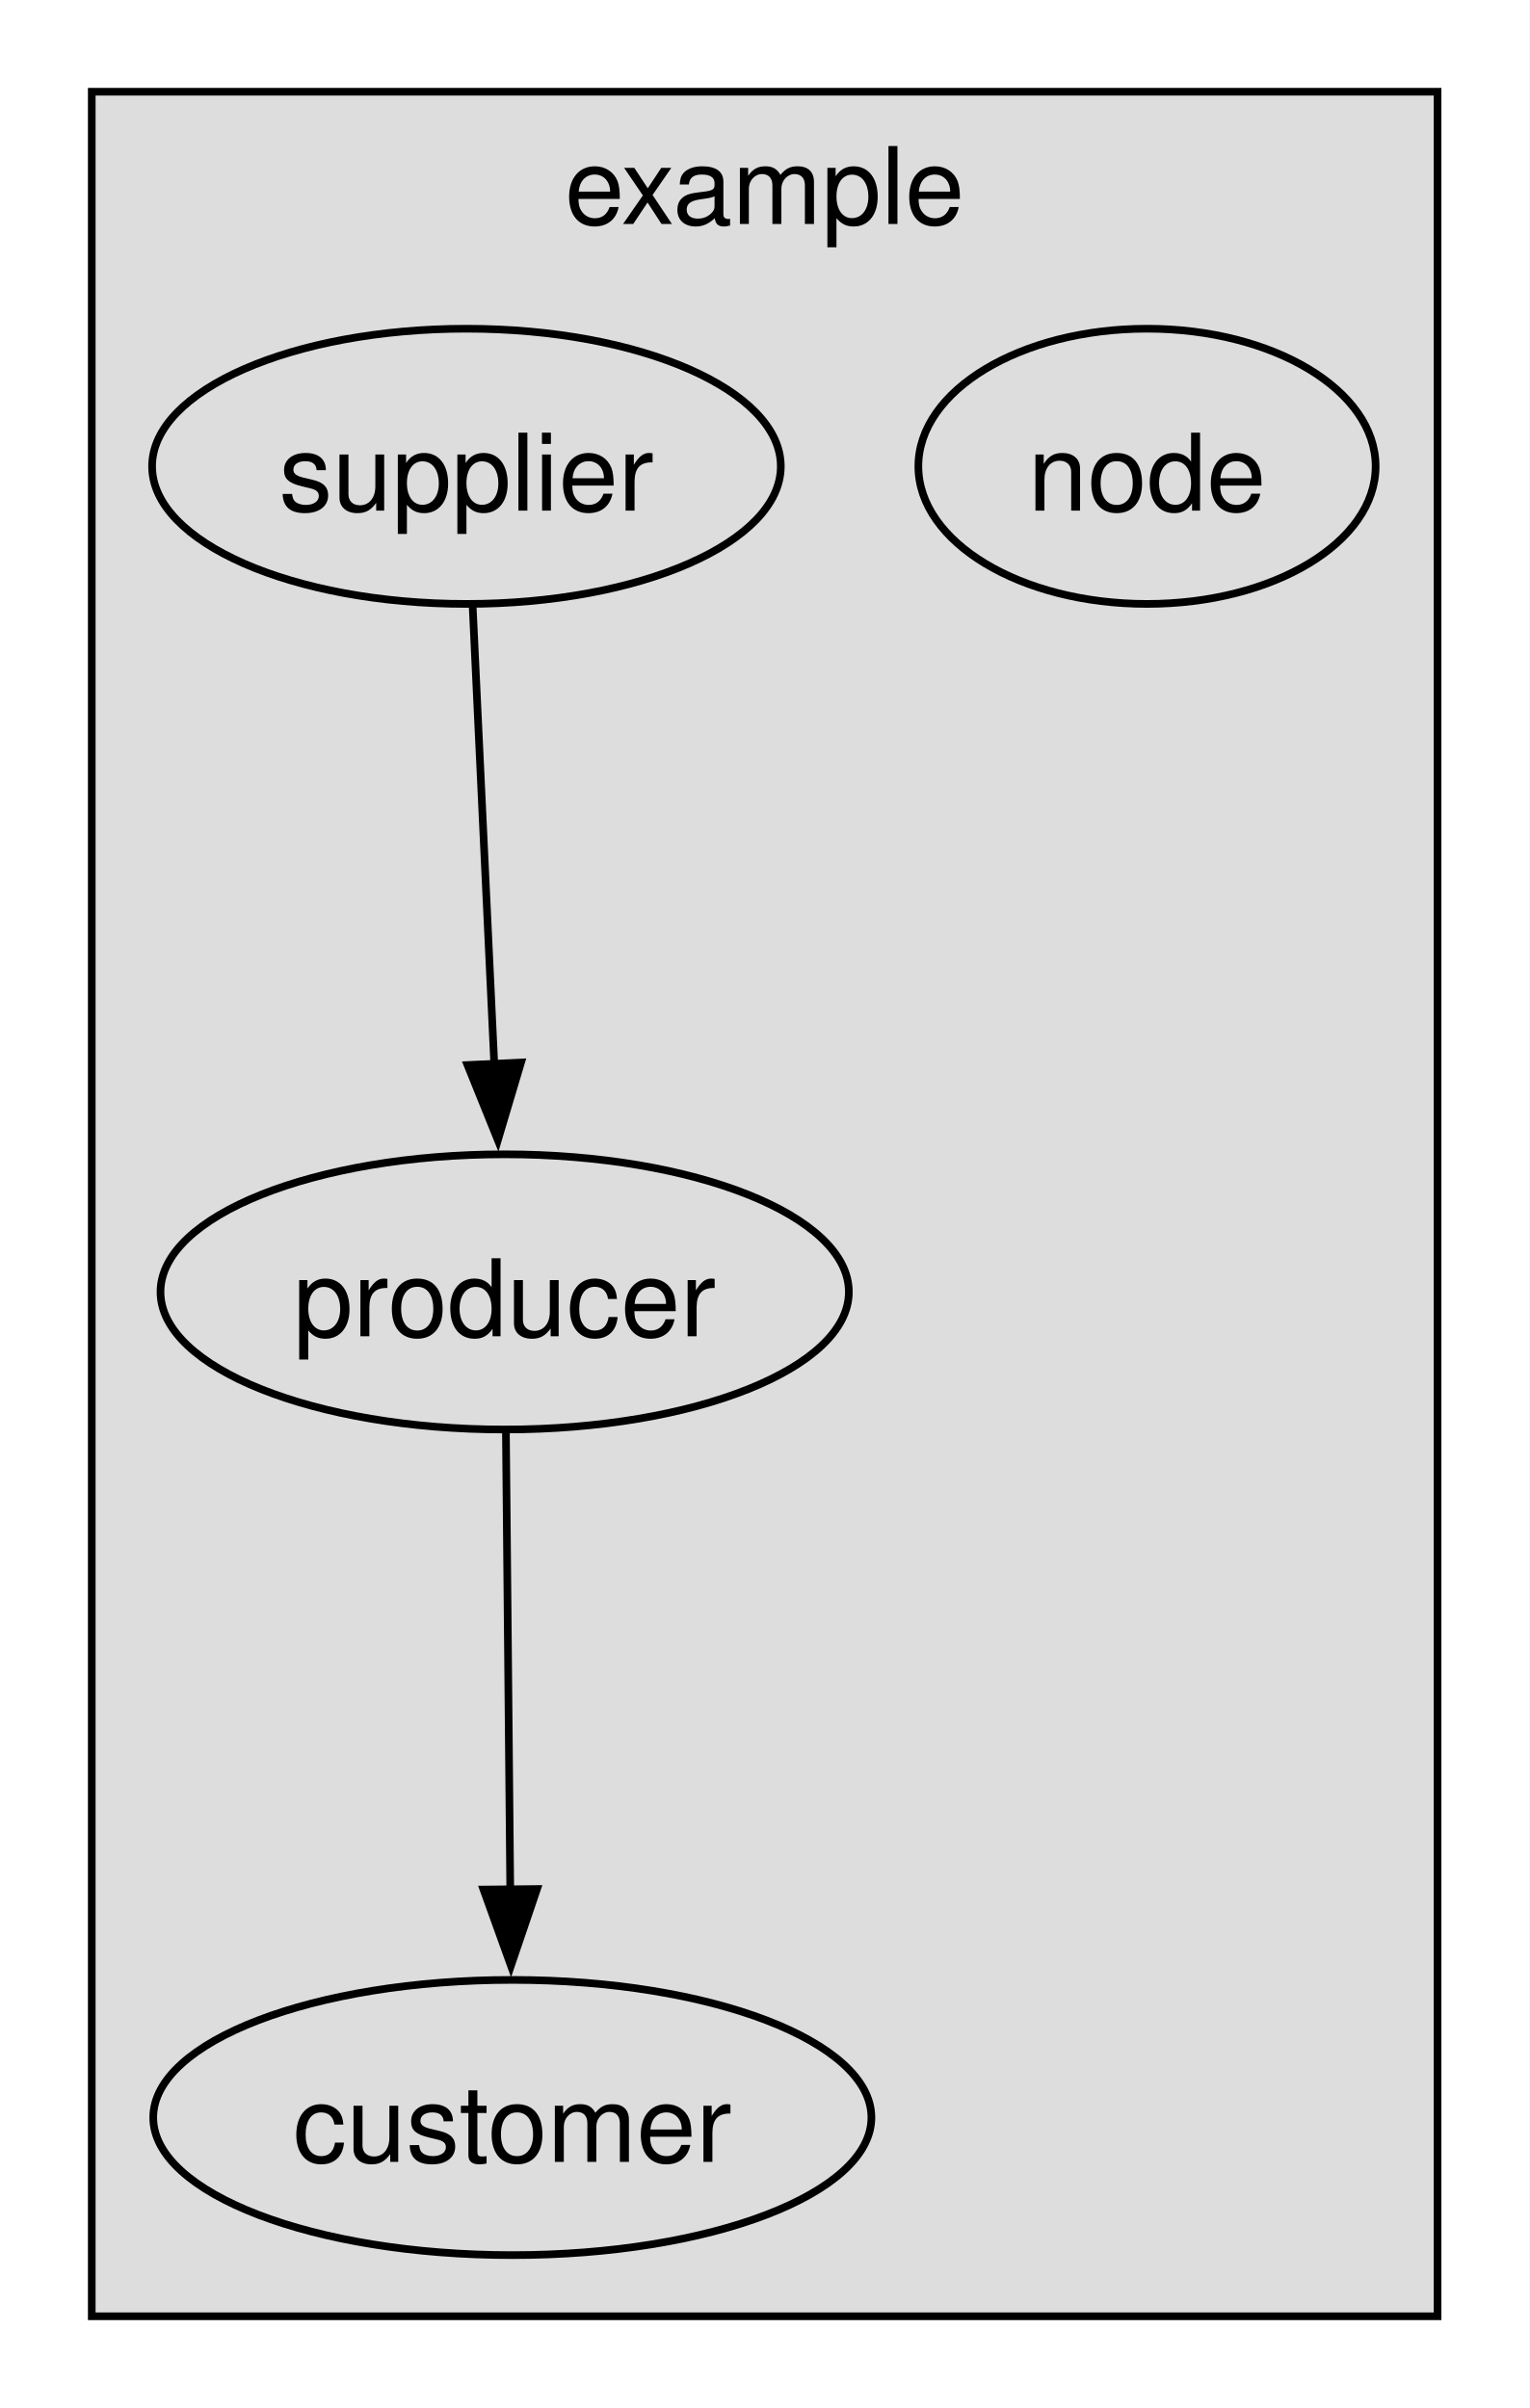
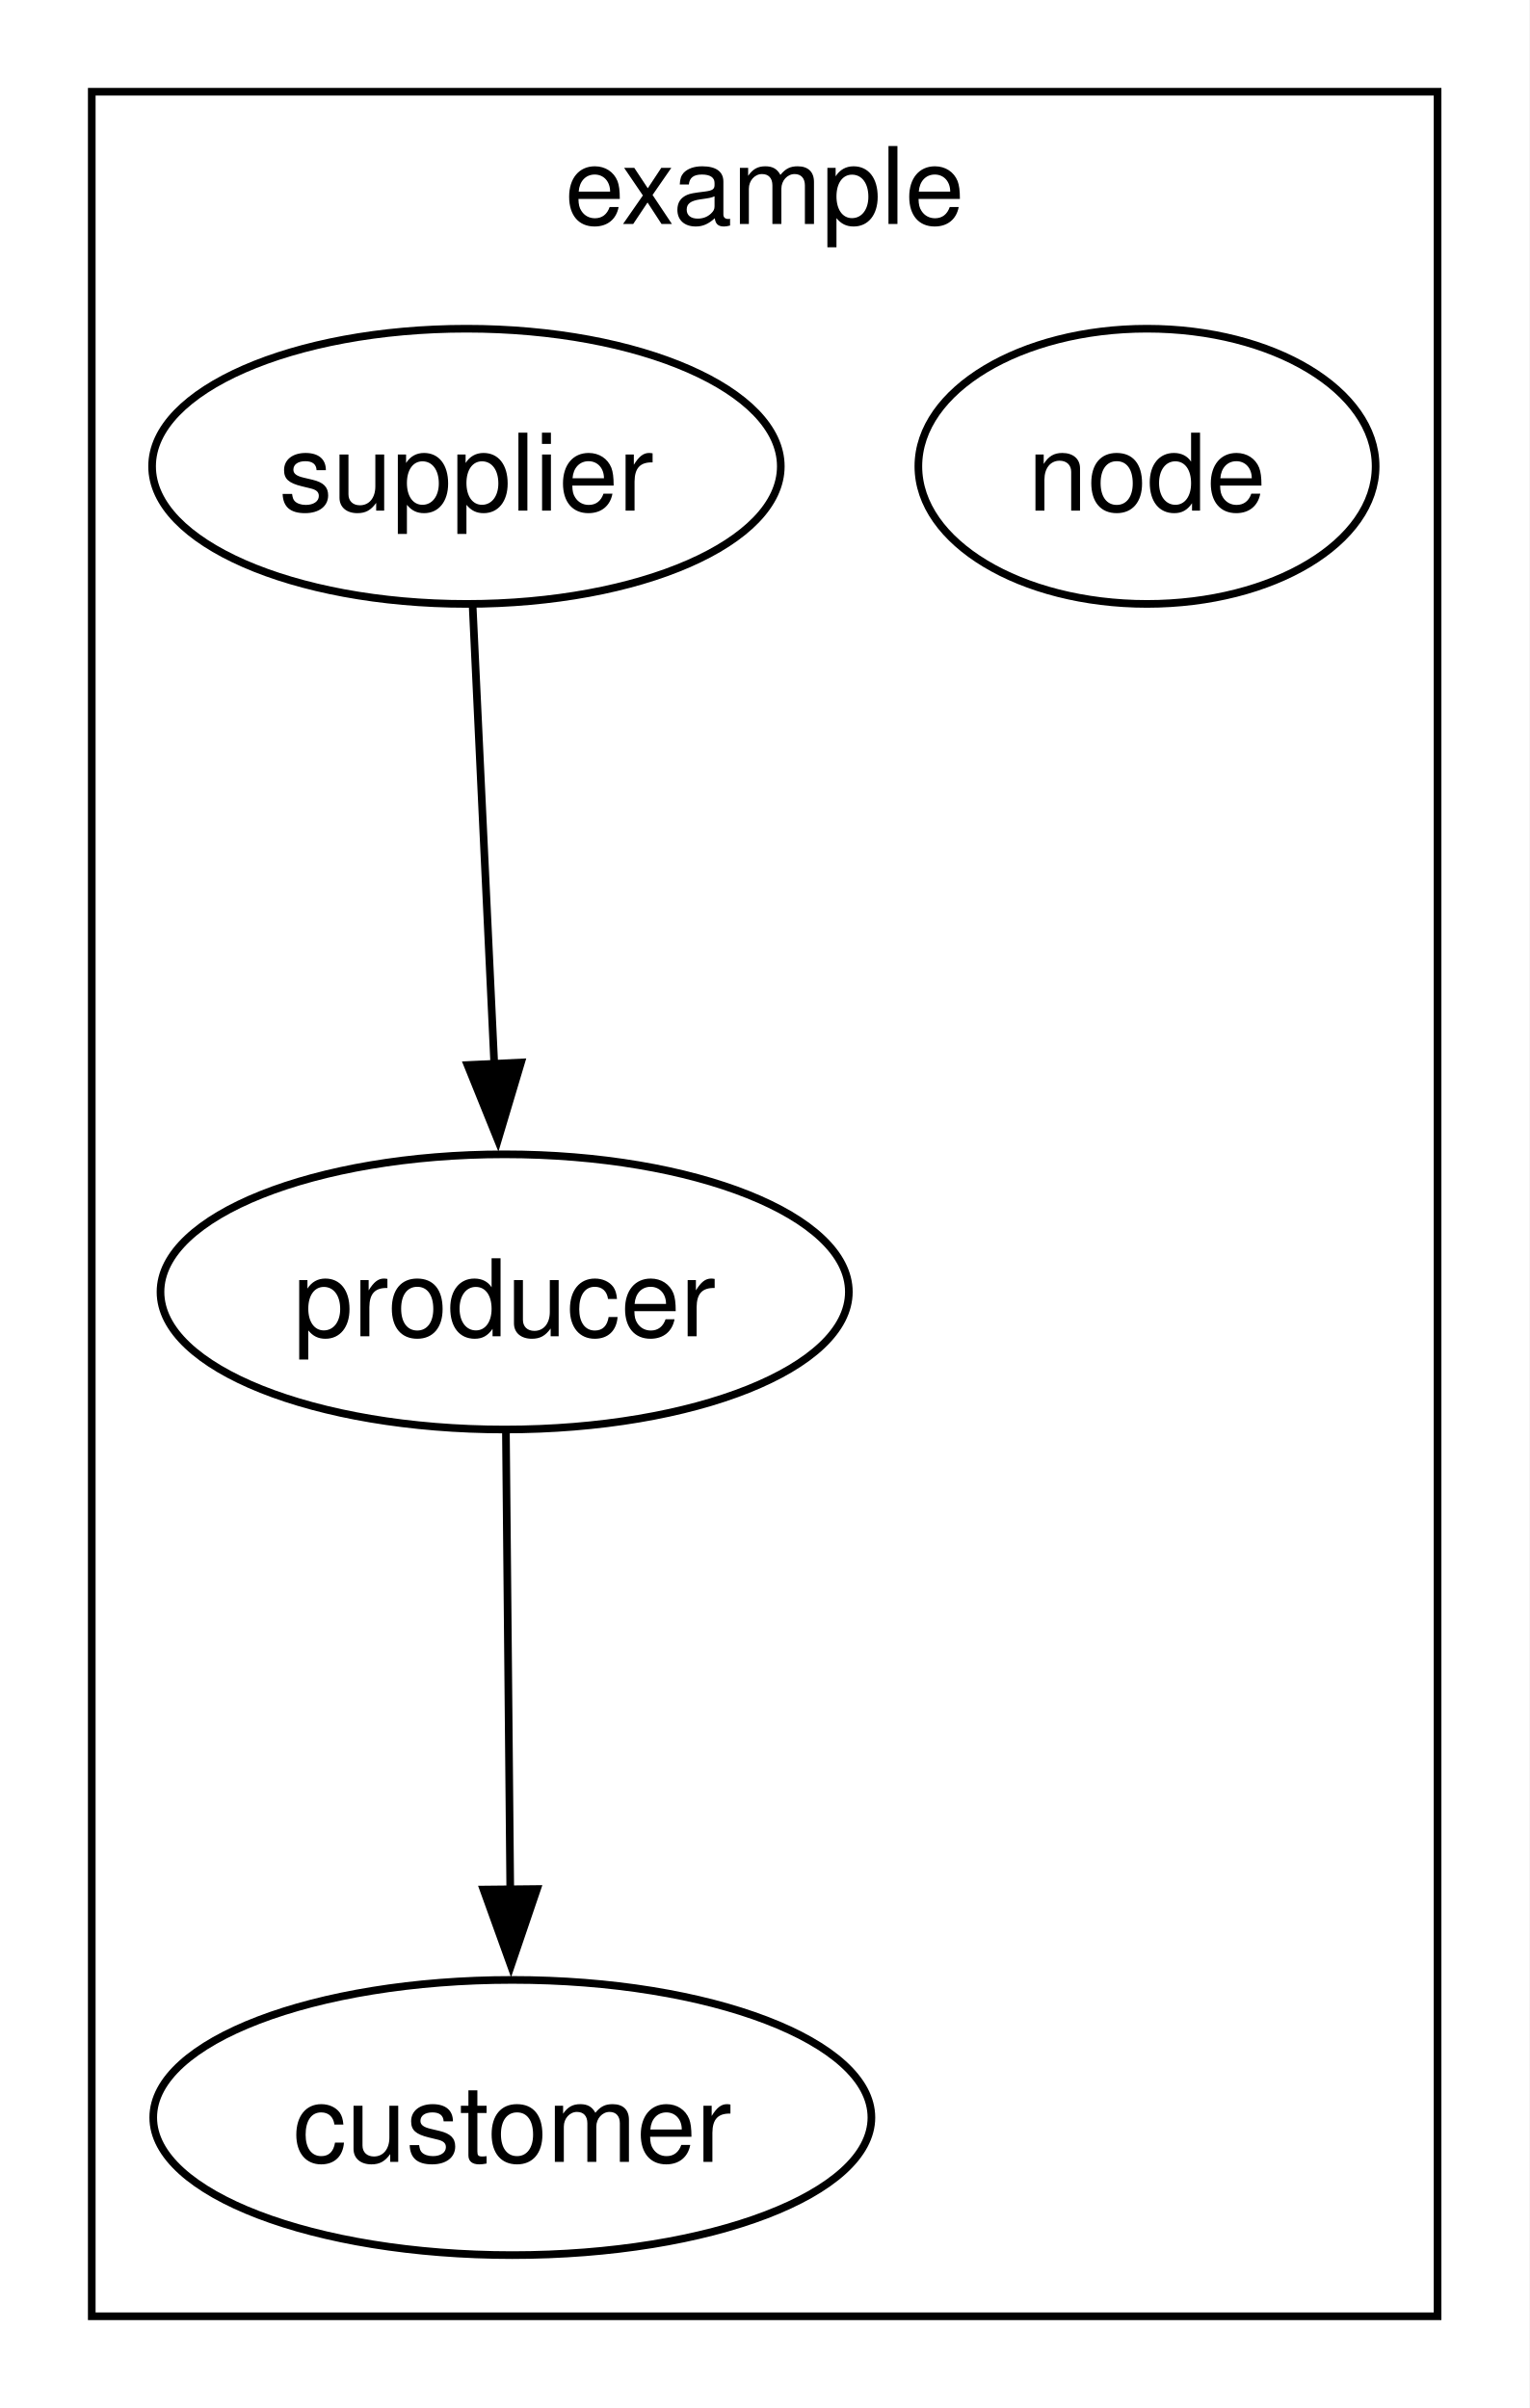
<svg xmlns="http://www.w3.org/2000/svg" width="200pt" height="315pt" viewBox="0.00 0.00 200.00 315.00">
  <g id="graph0" class="graph" transform="scale(1 1) rotate(0) translate(4 311)">
    <polygon fill="white" stroke="none" points="-4,4 -4,-311 196,-311 196,4 -4,4" />
    <g id="clust1" class="cluster">
-       <polygon fill="#dddddd" stroke="black" points="8,-8 8,-299 184,-299 184,-8 8,-8" />
+       <polygon fill="none" stroke="black" points="8,-8 8,-299 184,-299 184,-8 8,-8" />
      <text text-anchor="middle" x="96" y="-281.7" font-family="Helvetica,Arial,sans-serif" font-size="14.00">example</text>
    </g>
    <g id="node1" class="node">
      <ellipse fill="none" stroke="black" cx="146" cy="-250" rx="29.9" ry="18" />
      <text text-anchor="middle" x="146" y="-244.2" font-family="Helvetica,Arial,sans-serif" font-size="14.00">node</text>
    </g>
    <g id="node2" class="node">
      <ellipse fill="none" stroke="black" cx="57" cy="-250" rx="41.11" ry="18" />
      <text text-anchor="middle" x="57" y="-244.2" font-family="Helvetica,Arial,sans-serif" font-size="14.00">supplier</text>
    </g>
    <g id="node3" class="node">
      <ellipse fill="none" stroke="black" cx="62" cy="-142" rx="45.01" ry="18" />
      <text text-anchor="middle" x="62" y="-136.2" font-family="Helvetica,Arial,sans-serif" font-size="14.00">producer</text>
    </g>
    <g id="edge1" class="edge">
      <path fill="none" stroke="black" d="M57.8,-231.97C58.57,-215.76 59.73,-191.06 60.64,-171.79" />
      <polygon fill="black" stroke="black" points="64.14,-172.01 61.11,-161.85 57.14,-171.68 64.14,-172.01" />
    </g>
    <g id="node4" class="node">
      <ellipse fill="none" stroke="black" cx="63" cy="-34" rx="46.96" ry="18" />
      <text text-anchor="middle" x="63" y="-28.2" font-family="Helvetica,Arial,sans-serif" font-size="14.00">customer</text>
    </g>
    <g id="edge2" class="edge">
      <path fill="none" stroke="black" d="M62.16,-123.97C62.31,-107.76 62.55,-83.06 62.73,-63.79" />
      <polygon fill="black" stroke="black" points="66.23,-63.89 62.82,-53.85 59.23,-63.82 66.23,-63.89" />
    </g>
  </g>
</svg>
